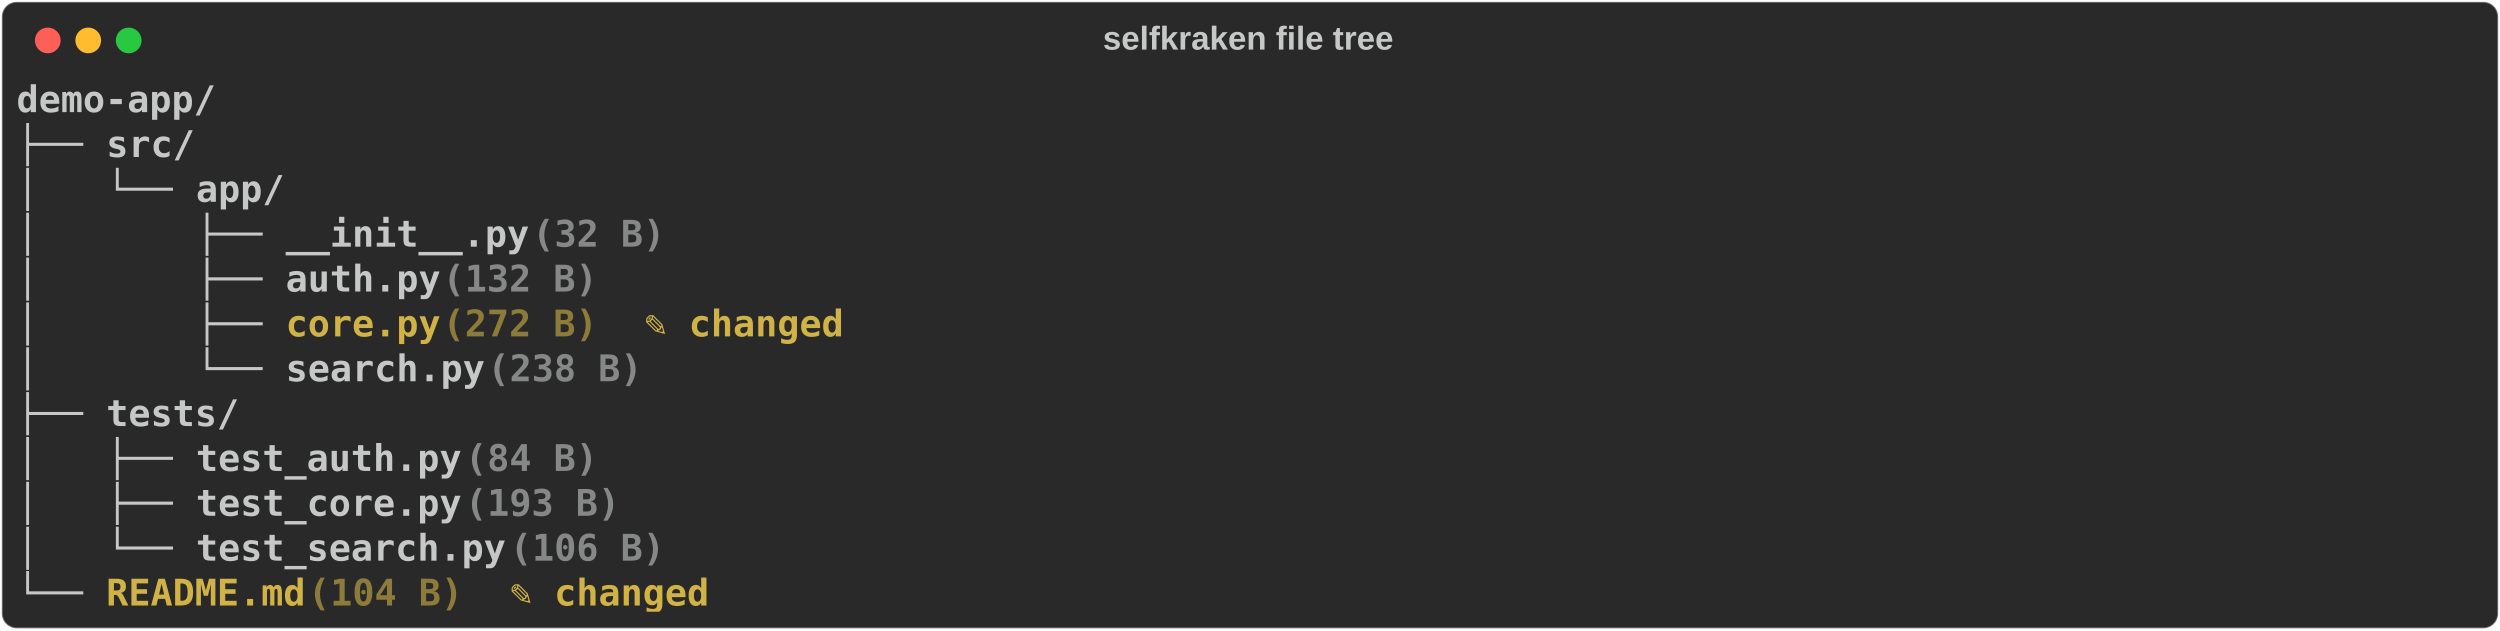
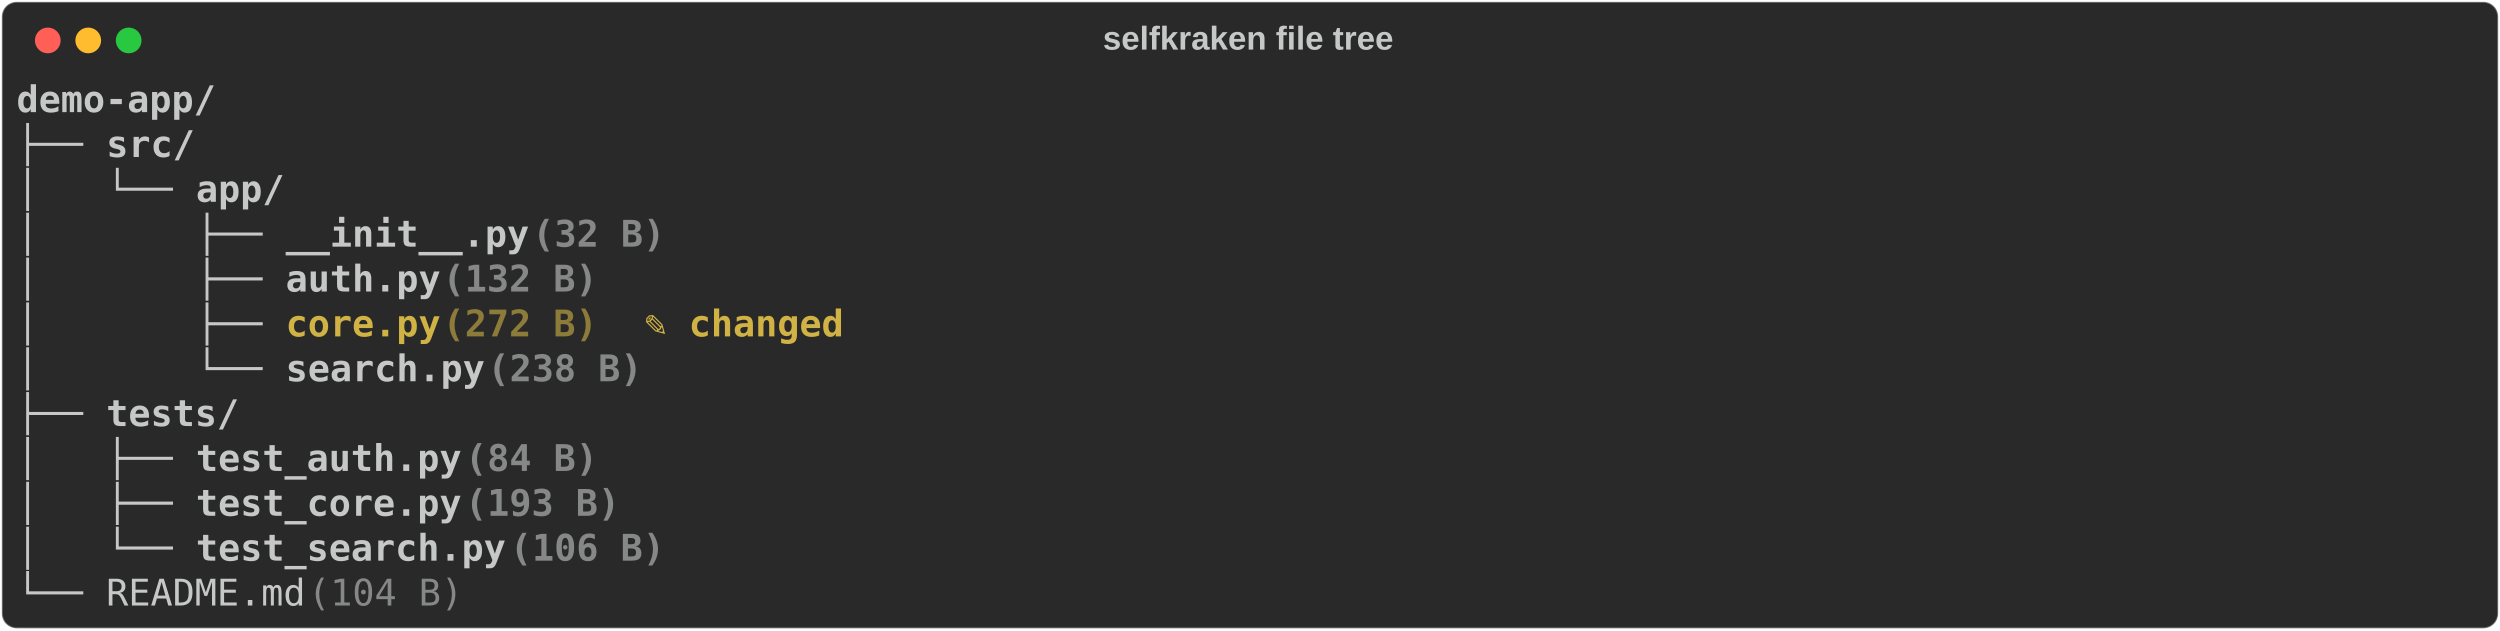
<svg xmlns="http://www.w3.org/2000/svg" class="rich-terminal" viewBox="0 0 1360 342.8">
  <style>

    @font-face {
        font-family: "Fira Code";
        src: local("FiraCode-Regular"),
                url("https://cdnjs.cloudflare.com/ajax/libs/firacode/6.2.0/woff2/FiraCode-Regular.woff2") format("woff2"),
                url("https://cdnjs.cloudflare.com/ajax/libs/firacode/6.2.0/woff/FiraCode-Regular.woff") format("woff");
        font-style: normal;
        font-weight: 400;
    }
    @font-face {
        font-family: "Fira Code";
        src: local("FiraCode-Bold"),
                url("https://cdnjs.cloudflare.com/ajax/libs/firacode/6.2.0/woff2/FiraCode-Bold.woff2") format("woff2"),
                url("https://cdnjs.cloudflare.com/ajax/libs/firacode/6.2.0/woff/FiraCode-Bold.woff") format("woff");
        font-style: bold;
        font-weight: 700;
    }

-     .terminal-3065749715-matrix {
+     .terminal-3564262910-matrix {
        font-family: Fira Code, monospace;
        font-size: 20px;
        line-height: 24.4px;
        font-variant-east-asian: full-width;
    }

-     .terminal-3065749715-title {
+     .terminal-3564262910-title {
        font-size: 18px;
        font-weight: bold;
        font-family: arial;
    }

-     .terminal-3065749715-r1 { fill: #c5c8c6;font-weight: bold }
- .terminal-3065749715-r2 { fill: #c5c8c6 }
- .terminal-3065749715-r3 { fill: #868887;font-weight: bold }
- .terminal-3065749715-r4 { fill: #d0b344;font-weight: bold }
- .terminal-3065749715-r5 { fill: #8d7b39;font-weight: bold }
+     .terminal-3564262910-r1 { fill: #c5c8c6;font-weight: bold }
+ .terminal-3564262910-r2 { fill: #c5c8c6 }
+ .terminal-3564262910-r3 { fill: #868887;font-weight: bold }
+ .terminal-3564262910-r4 { fill: #d0b344;font-weight: bold }
+ .terminal-3564262910-r5 { fill: #8d7b39;font-weight: bold }
+ .terminal-3564262910-r6 { fill: #868887 }
    </style>
  <defs>
-     <clipPath id="terminal-3065749715-clip-terminal">
+     <clipPath id="terminal-3564262910-clip-terminal">
      <rect x="0" y="0" width="1341.0" height="291.8" />
    </clipPath>
-     <clipPath id="terminal-3065749715-line-0">
+     <clipPath id="terminal-3564262910-line-0">
      <rect x="0" y="1.5" width="1342" height="24.65" />
    </clipPath>
-     <clipPath id="terminal-3065749715-line-1">
+     <clipPath id="terminal-3564262910-line-1">
      <rect x="0" y="25.9" width="1342" height="24.65" />
    </clipPath>
-     <clipPath id="terminal-3065749715-line-2">
+     <clipPath id="terminal-3564262910-line-2">
      <rect x="0" y="50.3" width="1342" height="24.65" />
    </clipPath>
-     <clipPath id="terminal-3065749715-line-3">
+     <clipPath id="terminal-3564262910-line-3">
      <rect x="0" y="74.7" width="1342" height="24.65" />
    </clipPath>
-     <clipPath id="terminal-3065749715-line-4">
+     <clipPath id="terminal-3564262910-line-4">
      <rect x="0" y="99.1" width="1342" height="24.65" />
    </clipPath>
-     <clipPath id="terminal-3065749715-line-5">
+     <clipPath id="terminal-3564262910-line-5">
      <rect x="0" y="123.5" width="1342" height="24.65" />
    </clipPath>
-     <clipPath id="terminal-3065749715-line-6">
+     <clipPath id="terminal-3564262910-line-6">
      <rect x="0" y="147.9" width="1342" height="24.65" />
    </clipPath>
-     <clipPath id="terminal-3065749715-line-7">
+     <clipPath id="terminal-3564262910-line-7">
      <rect x="0" y="172.3" width="1342" height="24.65" />
    </clipPath>
-     <clipPath id="terminal-3065749715-line-8">
+     <clipPath id="terminal-3564262910-line-8">
      <rect x="0" y="196.7" width="1342" height="24.65" />
    </clipPath>
-     <clipPath id="terminal-3065749715-line-9">
+     <clipPath id="terminal-3564262910-line-9">
      <rect x="0" y="221.1" width="1342" height="24.65" />
    </clipPath>
-     <clipPath id="terminal-3065749715-line-10">
+     <clipPath id="terminal-3564262910-line-10">
      <rect x="0" y="245.5" width="1342" height="24.65" />
    </clipPath>
  </defs>
  <rect fill="#292929" stroke="rgba(255,255,255,0.35)" stroke-width="1" x="1" y="1" width="1358" height="340.8" rx="8" />
-   <text class="terminal-3065749715-title" fill="#c5c8c6" text-anchor="middle" x="679" y="27">selfkraken file tree</text>
+   <text class="terminal-3564262910-title" fill="#c5c8c6" text-anchor="middle" x="679" y="27">selfkraken file tree</text>
  <g transform="translate(26,22)">
    <circle cx="0" cy="0" r="7" fill="#ff5f57" />
    <circle cx="22" cy="0" r="7" fill="#febc2e" />
    <circle cx="44" cy="0" r="7" fill="#28c840" />
  </g>
-   <g transform="translate(9, 41)" clip-path="url(#terminal-3065749715-clip-terminal)">
-     <g class="terminal-3065749715-matrix">
-       <text class="terminal-3065749715-r1" x="0" y="20" textLength="109.8" clip-path="url(#terminal-3065749715-line-0)">demo-app/</text>
-       <text class="terminal-3065749715-r2" x="1342" y="20" textLength="12.2" clip-path="url(#terminal-3065749715-line-0)">
+   <g transform="translate(9, 41)" clip-path="url(#terminal-3564262910-clip-terminal)">
+     <g class="terminal-3564262910-matrix">
+       <text class="terminal-3564262910-r1" x="0" y="20" textLength="109.8" clip-path="url(#terminal-3564262910-line-0)">demo-app/</text>
+       <text class="terminal-3564262910-r2" x="1342" y="20" textLength="12.2" clip-path="url(#terminal-3564262910-line-0)">
</text>
-       <text class="terminal-3065749715-r2" x="0" y="44.4" textLength="48.8" clip-path="url(#terminal-3065749715-line-1)">├── </text>
-       <text class="terminal-3065749715-r1" x="48.8" y="44.4" textLength="48.8" clip-path="url(#terminal-3065749715-line-1)">src/</text>
-       <text class="terminal-3065749715-r2" x="1342" y="44.4" textLength="12.2" clip-path="url(#terminal-3065749715-line-1)">
+       <text class="terminal-3564262910-r2" x="0" y="44.4" textLength="48.8" clip-path="url(#terminal-3564262910-line-1)">├── </text>
+       <text class="terminal-3564262910-r1" x="48.8" y="44.4" textLength="48.8" clip-path="url(#terminal-3564262910-line-1)">src/</text>
+       <text class="terminal-3564262910-r2" x="1342" y="44.4" textLength="12.2" clip-path="url(#terminal-3564262910-line-1)">
</text>
-       <text class="terminal-3065749715-r2" x="0" y="68.8" textLength="48.8" clip-path="url(#terminal-3065749715-line-2)">│   </text>
-       <text class="terminal-3065749715-r2" x="48.8" y="68.8" textLength="48.8" clip-path="url(#terminal-3065749715-line-2)">└── </text>
-       <text class="terminal-3065749715-r1" x="97.6" y="68.8" textLength="48.8" clip-path="url(#terminal-3065749715-line-2)">app/</text>
-       <text class="terminal-3065749715-r2" x="1342" y="68.8" textLength="12.2" clip-path="url(#terminal-3065749715-line-2)">
+       <text class="terminal-3564262910-r2" x="0" y="68.8" textLength="48.8" clip-path="url(#terminal-3564262910-line-2)">│   </text>
+       <text class="terminal-3564262910-r2" x="48.8" y="68.8" textLength="48.8" clip-path="url(#terminal-3564262910-line-2)">└── </text>
+       <text class="terminal-3564262910-r1" x="97.6" y="68.8" textLength="48.8" clip-path="url(#terminal-3564262910-line-2)">app/</text>
+       <text class="terminal-3564262910-r2" x="1342" y="68.8" textLength="12.2" clip-path="url(#terminal-3564262910-line-2)">
</text>
-       <text class="terminal-3065749715-r2" x="0" y="93.2" textLength="48.8" clip-path="url(#terminal-3065749715-line-3)">│   </text>
-       <text class="terminal-3065749715-r2" x="97.6" y="93.2" textLength="48.8" clip-path="url(#terminal-3065749715-line-3)">├── </text>
-       <text class="terminal-3065749715-r1" x="146.4" y="93.2" textLength="134.2" clip-path="url(#terminal-3065749715-line-3)">__init__.py</text>
-       <text class="terminal-3065749715-r3" x="280.6" y="93.2" textLength="97.6" clip-path="url(#terminal-3065749715-line-3)">  (32 B)</text>
-       <text class="terminal-3065749715-r2" x="1342" y="93.2" textLength="12.2" clip-path="url(#terminal-3065749715-line-3)">
+       <text class="terminal-3564262910-r2" x="0" y="93.2" textLength="48.8" clip-path="url(#terminal-3564262910-line-3)">│   </text>
+       <text class="terminal-3564262910-r2" x="97.6" y="93.2" textLength="48.8" clip-path="url(#terminal-3564262910-line-3)">├── </text>
+       <text class="terminal-3564262910-r1" x="146.4" y="93.2" textLength="134.2" clip-path="url(#terminal-3564262910-line-3)">__init__.py</text>
+       <text class="terminal-3564262910-r3" x="280.6" y="93.2" textLength="97.6" clip-path="url(#terminal-3564262910-line-3)">  (32 B)</text>
+       <text class="terminal-3564262910-r2" x="1342" y="93.2" textLength="12.2" clip-path="url(#terminal-3564262910-line-3)">
</text>
-       <text class="terminal-3065749715-r2" x="0" y="117.6" textLength="48.8" clip-path="url(#terminal-3065749715-line-4)">│   </text>
-       <text class="terminal-3065749715-r2" x="97.6" y="117.6" textLength="48.8" clip-path="url(#terminal-3065749715-line-4)">├── </text>
-       <text class="terminal-3065749715-r1" x="146.4" y="117.6" textLength="85.4" clip-path="url(#terminal-3065749715-line-4)">auth.py</text>
-       <text class="terminal-3065749715-r3" x="231.8" y="117.6" textLength="109.8" clip-path="url(#terminal-3065749715-line-4)">  (132 B)</text>
-       <text class="terminal-3065749715-r2" x="1342" y="117.6" textLength="12.2" clip-path="url(#terminal-3065749715-line-4)">
+       <text class="terminal-3564262910-r2" x="0" y="117.6" textLength="48.8" clip-path="url(#terminal-3564262910-line-4)">│   </text>
+       <text class="terminal-3564262910-r2" x="97.6" y="117.6" textLength="48.8" clip-path="url(#terminal-3564262910-line-4)">├── </text>
+       <text class="terminal-3564262910-r1" x="146.4" y="117.6" textLength="85.4" clip-path="url(#terminal-3564262910-line-4)">auth.py</text>
+       <text class="terminal-3564262910-r3" x="231.8" y="117.6" textLength="109.8" clip-path="url(#terminal-3564262910-line-4)">  (132 B)</text>
+       <text class="terminal-3564262910-r2" x="1342" y="117.6" textLength="12.2" clip-path="url(#terminal-3564262910-line-4)">
</text>
-       <text class="terminal-3065749715-r2" x="0" y="142" textLength="48.8" clip-path="url(#terminal-3065749715-line-5)">│   </text>
-       <text class="terminal-3065749715-r2" x="97.6" y="142" textLength="48.8" clip-path="url(#terminal-3065749715-line-5)">├── </text>
-       <text class="terminal-3065749715-r4" x="146.4" y="142" textLength="85.4" clip-path="url(#terminal-3065749715-line-5)">core.py</text>
-       <text class="terminal-3065749715-r5" x="231.8" y="142" textLength="109.8" clip-path="url(#terminal-3065749715-line-5)">  (272 B)</text>
-       <text class="terminal-3065749715-r4" x="341.6" y="142" textLength="134.2" clip-path="url(#terminal-3065749715-line-5)">  ✎ changed</text>
-       <text class="terminal-3065749715-r2" x="1342" y="142" textLength="12.2" clip-path="url(#terminal-3065749715-line-5)">
+       <text class="terminal-3564262910-r2" x="0" y="142" textLength="48.8" clip-path="url(#terminal-3564262910-line-5)">│   </text>
+       <text class="terminal-3564262910-r2" x="97.6" y="142" textLength="48.8" clip-path="url(#terminal-3564262910-line-5)">├── </text>
+       <text class="terminal-3564262910-r4" x="146.4" y="142" textLength="85.4" clip-path="url(#terminal-3564262910-line-5)">core.py</text>
+       <text class="terminal-3564262910-r5" x="231.8" y="142" textLength="109.8" clip-path="url(#terminal-3564262910-line-5)">  (272 B)</text>
+       <text class="terminal-3564262910-r4" x="341.6" y="142" textLength="134.2" clip-path="url(#terminal-3564262910-line-5)">  ✎ changed</text>
+       <text class="terminal-3564262910-r2" x="1342" y="142" textLength="12.2" clip-path="url(#terminal-3564262910-line-5)">
</text>
-       <text class="terminal-3065749715-r2" x="0" y="166.4" textLength="48.8" clip-path="url(#terminal-3065749715-line-6)">│   </text>
-       <text class="terminal-3065749715-r2" x="97.6" y="166.4" textLength="48.8" clip-path="url(#terminal-3065749715-line-6)">└── </text>
-       <text class="terminal-3065749715-r1" x="146.4" y="166.4" textLength="109.8" clip-path="url(#terminal-3065749715-line-6)">search.py</text>
-       <text class="terminal-3065749715-r3" x="256.2" y="166.4" textLength="109.8" clip-path="url(#terminal-3065749715-line-6)">  (238 B)</text>
-       <text class="terminal-3065749715-r2" x="1342" y="166.4" textLength="12.2" clip-path="url(#terminal-3065749715-line-6)">
+       <text class="terminal-3564262910-r2" x="0" y="166.4" textLength="48.8" clip-path="url(#terminal-3564262910-line-6)">│   </text>
+       <text class="terminal-3564262910-r2" x="97.6" y="166.4" textLength="48.8" clip-path="url(#terminal-3564262910-line-6)">└── </text>
+       <text class="terminal-3564262910-r1" x="146.4" y="166.4" textLength="109.8" clip-path="url(#terminal-3564262910-line-6)">search.py</text>
+       <text class="terminal-3564262910-r3" x="256.2" y="166.4" textLength="109.8" clip-path="url(#terminal-3564262910-line-6)">  (238 B)</text>
+       <text class="terminal-3564262910-r2" x="1342" y="166.4" textLength="12.2" clip-path="url(#terminal-3564262910-line-6)">
</text>
-       <text class="terminal-3065749715-r2" x="0" y="190.8" textLength="48.8" clip-path="url(#terminal-3065749715-line-7)">├── </text>
-       <text class="terminal-3065749715-r1" x="48.8" y="190.8" textLength="73.2" clip-path="url(#terminal-3065749715-line-7)">tests/</text>
-       <text class="terminal-3065749715-r2" x="1342" y="190.8" textLength="12.2" clip-path="url(#terminal-3065749715-line-7)">
+       <text class="terminal-3564262910-r2" x="0" y="190.8" textLength="48.8" clip-path="url(#terminal-3564262910-line-7)">├── </text>
+       <text class="terminal-3564262910-r1" x="48.8" y="190.8" textLength="73.2" clip-path="url(#terminal-3564262910-line-7)">tests/</text>
+       <text class="terminal-3564262910-r2" x="1342" y="190.8" textLength="12.2" clip-path="url(#terminal-3564262910-line-7)">
</text>
-       <text class="terminal-3065749715-r2" x="0" y="215.2" textLength="48.8" clip-path="url(#terminal-3065749715-line-8)">│   </text>
-       <text class="terminal-3065749715-r2" x="48.8" y="215.2" textLength="48.8" clip-path="url(#terminal-3065749715-line-8)">├── </text>
-       <text class="terminal-3065749715-r1" x="97.6" y="215.2" textLength="146.4" clip-path="url(#terminal-3065749715-line-8)">test_auth.py</text>
-       <text class="terminal-3065749715-r3" x="244" y="215.2" textLength="97.6" clip-path="url(#terminal-3065749715-line-8)">  (84 B)</text>
-       <text class="terminal-3065749715-r2" x="1342" y="215.2" textLength="12.2" clip-path="url(#terminal-3065749715-line-8)">
+       <text class="terminal-3564262910-r2" x="0" y="215.2" textLength="48.8" clip-path="url(#terminal-3564262910-line-8)">│   </text>
+       <text class="terminal-3564262910-r2" x="48.8" y="215.2" textLength="48.8" clip-path="url(#terminal-3564262910-line-8)">├── </text>
+       <text class="terminal-3564262910-r1" x="97.6" y="215.2" textLength="146.4" clip-path="url(#terminal-3564262910-line-8)">test_auth.py</text>
+       <text class="terminal-3564262910-r3" x="244" y="215.2" textLength="97.6" clip-path="url(#terminal-3564262910-line-8)">  (84 B)</text>
+       <text class="terminal-3564262910-r2" x="1342" y="215.2" textLength="12.2" clip-path="url(#terminal-3564262910-line-8)">
</text>
-       <text class="terminal-3065749715-r2" x="0" y="239.6" textLength="48.8" clip-path="url(#terminal-3065749715-line-9)">│   </text>
-       <text class="terminal-3065749715-r2" x="48.8" y="239.6" textLength="48.8" clip-path="url(#terminal-3065749715-line-9)">├── </text>
-       <text class="terminal-3065749715-r1" x="97.6" y="239.6" textLength="146.4" clip-path="url(#terminal-3065749715-line-9)">test_core.py</text>
-       <text class="terminal-3065749715-r3" x="244" y="239.6" textLength="109.8" clip-path="url(#terminal-3065749715-line-9)">  (193 B)</text>
-       <text class="terminal-3065749715-r2" x="1342" y="239.6" textLength="12.2" clip-path="url(#terminal-3065749715-line-9)">
+       <text class="terminal-3564262910-r2" x="0" y="239.6" textLength="48.8" clip-path="url(#terminal-3564262910-line-9)">│   </text>
+       <text class="terminal-3564262910-r2" x="48.8" y="239.6" textLength="48.8" clip-path="url(#terminal-3564262910-line-9)">├── </text>
+       <text class="terminal-3564262910-r1" x="97.6" y="239.6" textLength="146.4" clip-path="url(#terminal-3564262910-line-9)">test_core.py</text>
+       <text class="terminal-3564262910-r3" x="244" y="239.6" textLength="109.8" clip-path="url(#terminal-3564262910-line-9)">  (193 B)</text>
+       <text class="terminal-3564262910-r2" x="1342" y="239.6" textLength="12.2" clip-path="url(#terminal-3564262910-line-9)">
</text>
-       <text class="terminal-3065749715-r2" x="0" y="264" textLength="48.8" clip-path="url(#terminal-3065749715-line-10)">│   </text>
-       <text class="terminal-3065749715-r2" x="48.8" y="264" textLength="48.8" clip-path="url(#terminal-3065749715-line-10)">└── </text>
-       <text class="terminal-3065749715-r1" x="97.6" y="264" textLength="170.8" clip-path="url(#terminal-3065749715-line-10)">test_search.py</text>
-       <text class="terminal-3065749715-r3" x="268.4" y="264" textLength="109.8" clip-path="url(#terminal-3065749715-line-10)">  (106 B)</text>
-       <text class="terminal-3065749715-r2" x="1342" y="264" textLength="12.2" clip-path="url(#terminal-3065749715-line-10)">
+       <text class="terminal-3564262910-r2" x="0" y="264" textLength="48.8" clip-path="url(#terminal-3564262910-line-10)">│   </text>
+       <text class="terminal-3564262910-r2" x="48.8" y="264" textLength="48.8" clip-path="url(#terminal-3564262910-line-10)">└── </text>
+       <text class="terminal-3564262910-r1" x="97.6" y="264" textLength="170.8" clip-path="url(#terminal-3564262910-line-10)">test_search.py</text>
+       <text class="terminal-3564262910-r3" x="268.4" y="264" textLength="109.8" clip-path="url(#terminal-3564262910-line-10)">  (106 B)</text>
+       <text class="terminal-3564262910-r2" x="1342" y="264" textLength="12.2" clip-path="url(#terminal-3564262910-line-10)">
</text>
-       <text class="terminal-3065749715-r2" x="0" y="288.4" textLength="48.8" clip-path="url(#terminal-3065749715-line-11)">└── </text>
-       <text class="terminal-3065749715-r4" x="48.8" y="288.4" textLength="109.8" clip-path="url(#terminal-3065749715-line-11)">README.md</text>
-       <text class="terminal-3065749715-r5" x="158.6" y="288.4" textLength="109.8" clip-path="url(#terminal-3065749715-line-11)">  (104 B)</text>
-       <text class="terminal-3065749715-r4" x="268.4" y="288.4" textLength="134.2" clip-path="url(#terminal-3065749715-line-11)">  ✎ changed</text>
-       <text class="terminal-3065749715-r2" x="1342" y="288.4" textLength="12.2" clip-path="url(#terminal-3065749715-line-11)">
+       <text class="terminal-3564262910-r2" x="0" y="288.4" textLength="48.8" clip-path="url(#terminal-3564262910-line-11)">└── </text>
+       <text class="terminal-3564262910-r2" x="48.8" y="288.4" textLength="109.8" clip-path="url(#terminal-3564262910-line-11)">README.md</text>
+       <text class="terminal-3564262910-r6" x="158.6" y="288.4" textLength="109.8" clip-path="url(#terminal-3564262910-line-11)">  (104 B)</text>
+       <text class="terminal-3564262910-r2" x="1342" y="288.4" textLength="12.2" clip-path="url(#terminal-3564262910-line-11)">
</text>
    </g>
  </g>
</svg>
